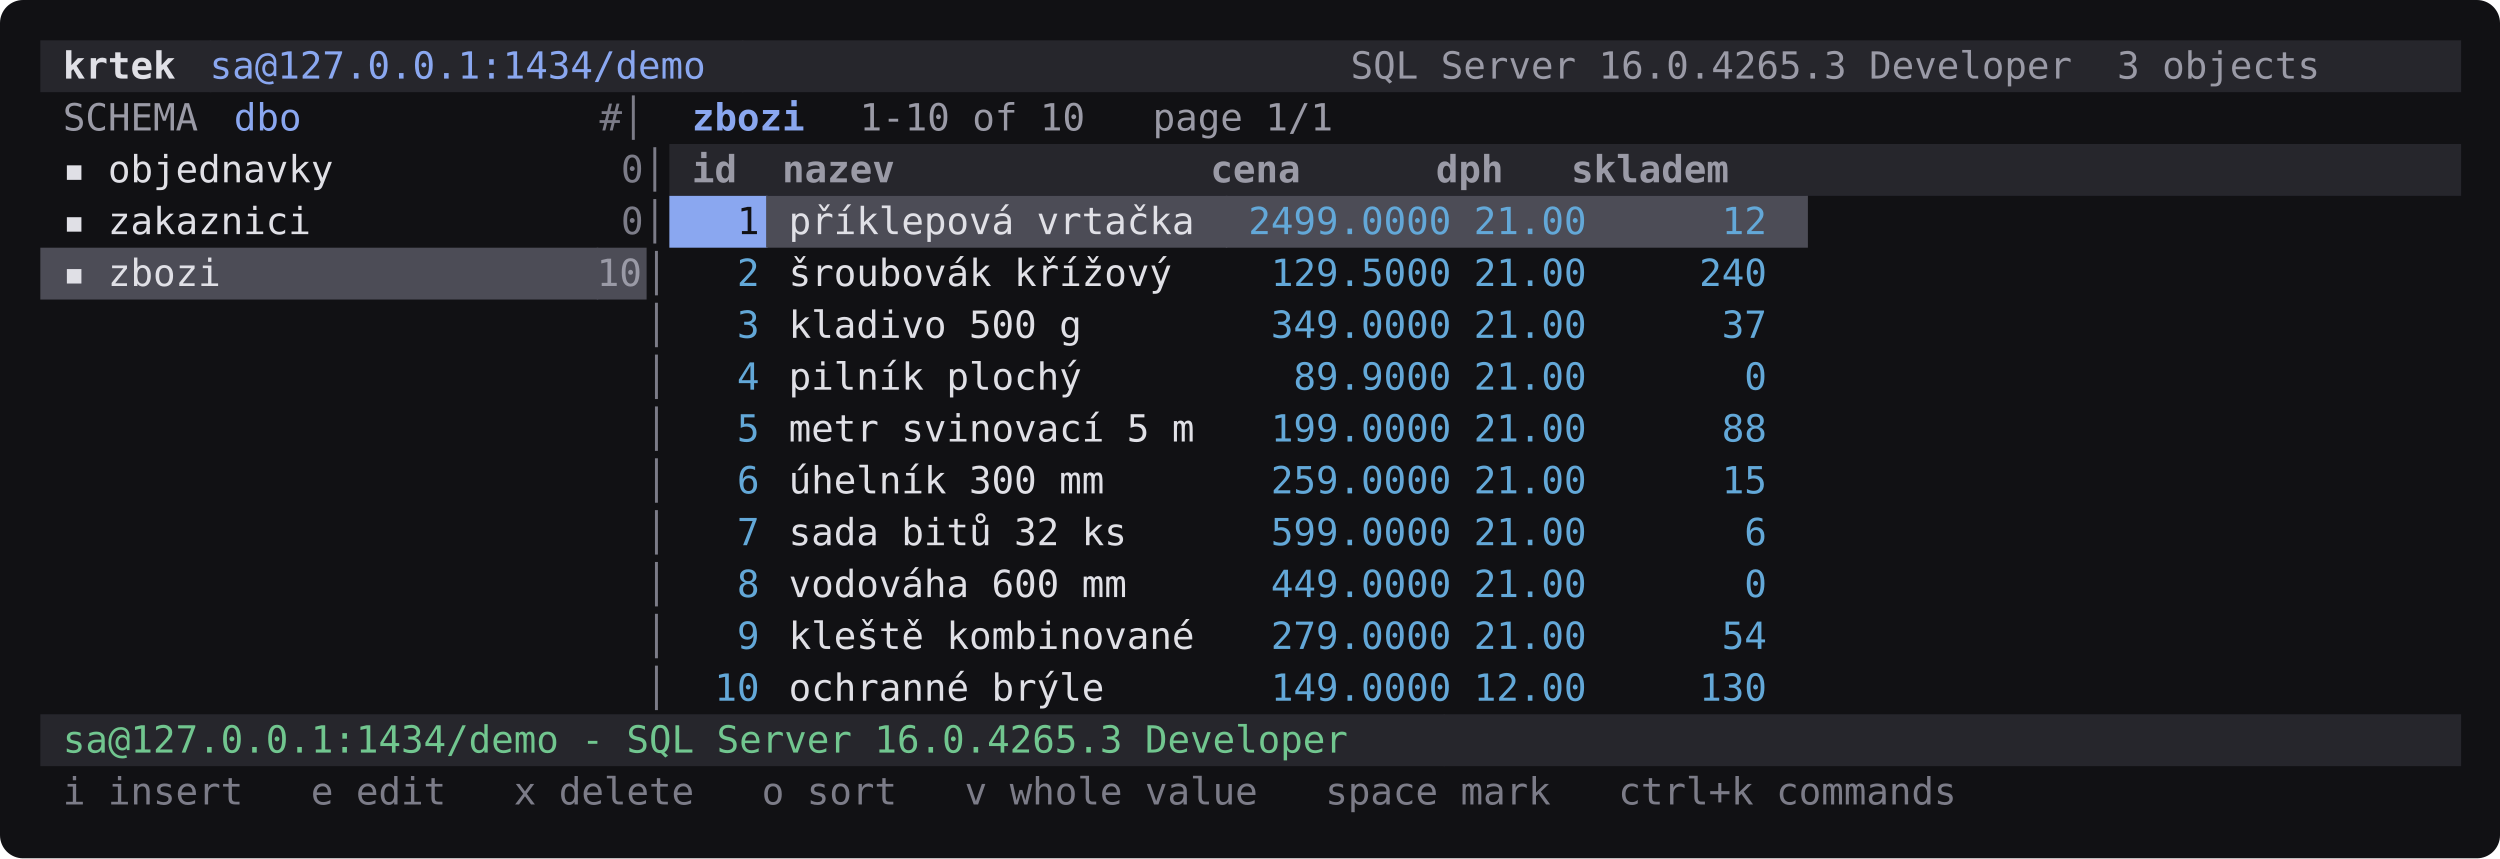
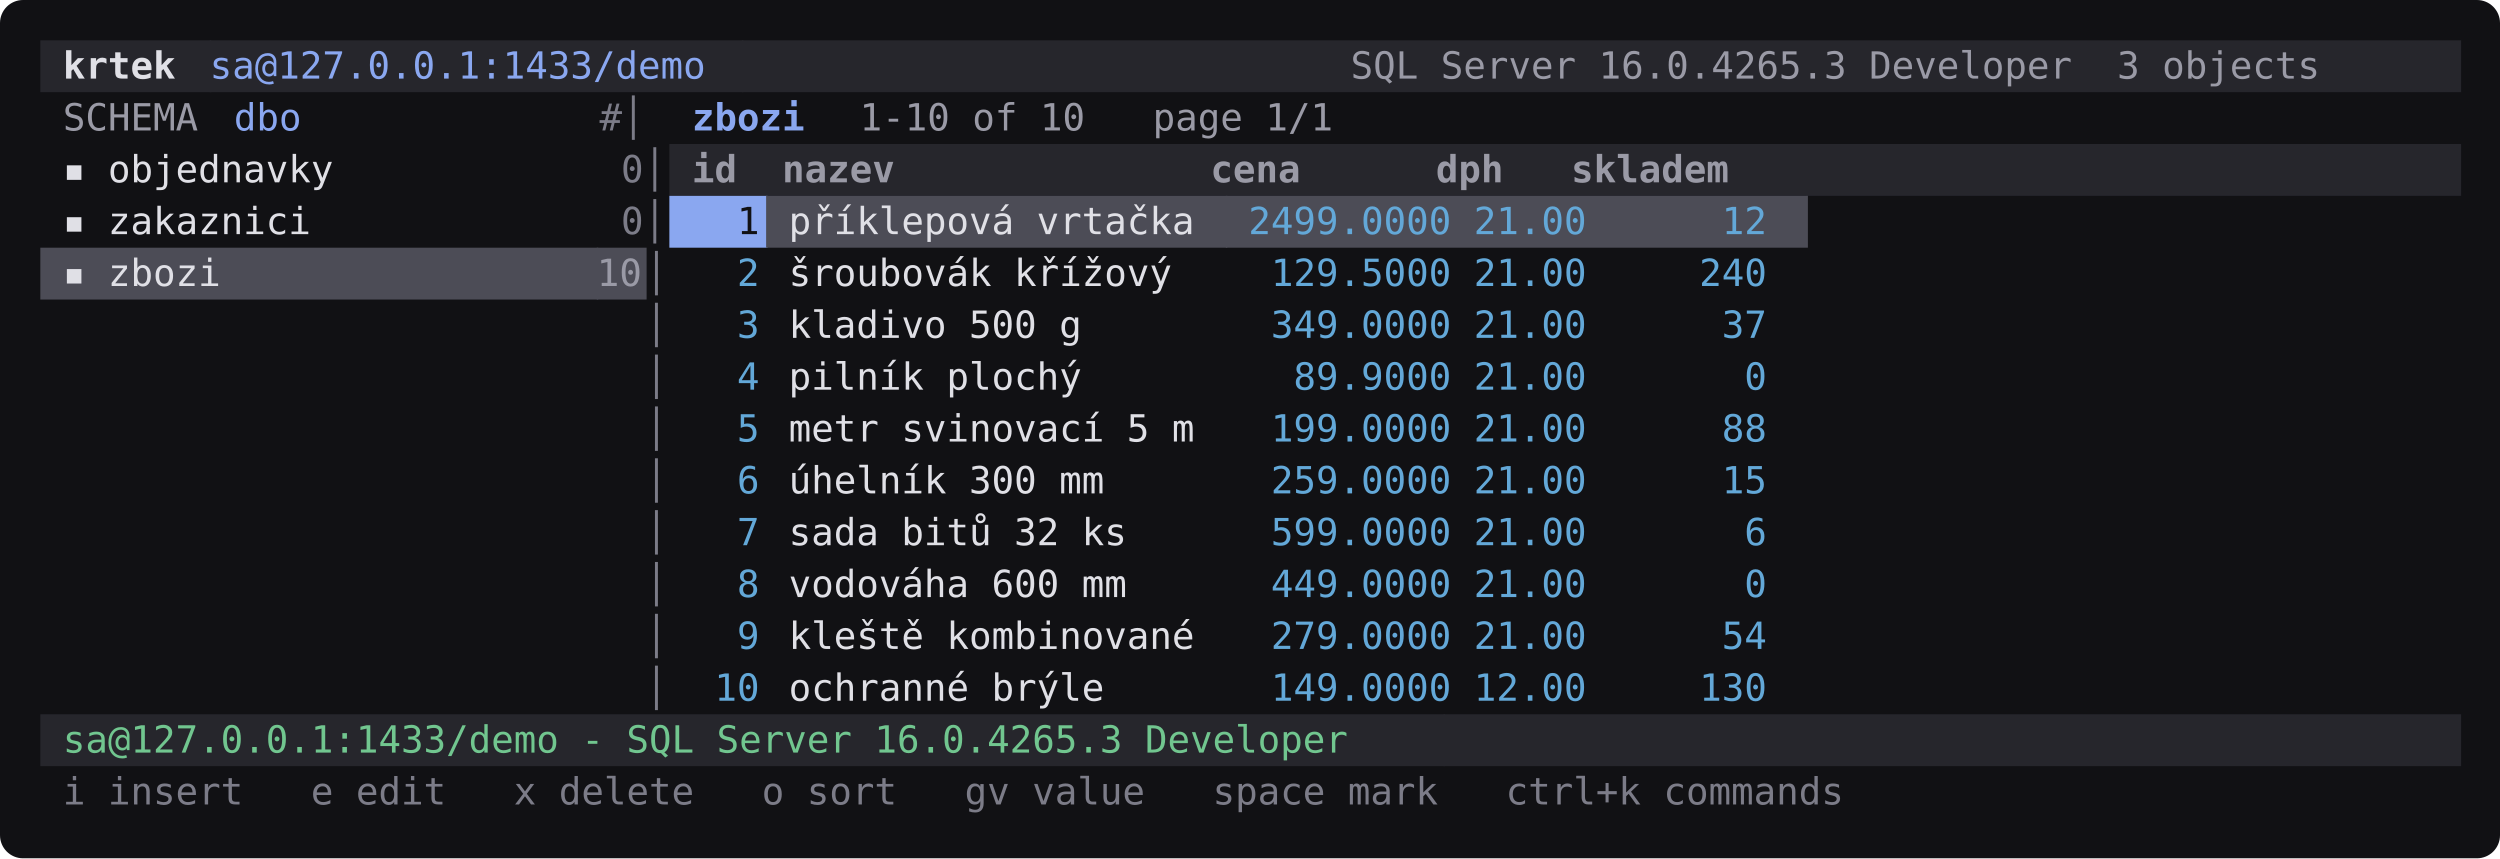
<svg xmlns="http://www.w3.org/2000/svg" width="868" height="298" viewBox="0 0 868 298" font-family="ui-monospace, SFMono-Regular, Menlo, Consolas, monospace" font-size="13.0">
  <rect width="100%" height="100%" rx="8" fill="#111114" />
  <rect x="14.0" y="14.0" width="59.3" height="18.0" fill="#26262c" />
  <rect x="72.8" y="14.0" width="185.3" height="18.0" fill="#26262c" />
  <rect x="257.6" y="14.0" width="596.9" height="18.0" fill="#26262c" />
  <rect x="232.4" y="50.0" width="395.3" height="18.0" fill="#26262c" />
  <rect x="627.2" y="50.0" width="227.3" height="18.0" fill="#26262c" />
  <rect x="232.4" y="68.0" width="34.1" height="18.0" fill="#8aa7f0" />
  <rect x="266.0" y="68.0" width="160.1" height="18.0" fill="#4c4c56" />
  <rect x="425.6" y="68.0" width="202.1" height="18.0" fill="#4c4c56" />
  <rect x="14.0" y="86.0" width="193.7" height="18.0" fill="#4c4c56" />
  <rect x="207.2" y="86.0" width="17.3" height="18.0" fill="#4c4c56" />
  <rect x="14.0" y="248.0" width="487.7" height="18.0" fill="#26262c" />
  <rect x="501.2" y="248.0" width="353.3" height="18.0" fill="#26262c" />
  <text x="14.0" y="27.3" fill="#e0e0e6" font-weight="600" xml:space="preserve" textLength="58.8" lengthAdjust="spacing"> krtek </text>
-   <text x="72.8" y="27.3" fill="#8aa7f0" xml:space="preserve" textLength="184.8" lengthAdjust="spacing">sa@127.0.0.1:1434/demo</text>
+   <text x="72.8" y="27.3" fill="#8aa7f0" xml:space="preserve" textLength="184.8" lengthAdjust="spacing">sa@127.0.0.1:1433/demo</text>
  <text x="257.6" y="27.3" fill="#9a9aa6" xml:space="preserve" textLength="596.4" lengthAdjust="spacing">                           SQL Server 16.0.4265.3 Developer  3 objects </text>
  <text x="14.0" y="45.3" fill="#9a9aa6" xml:space="preserve" textLength="67.2" lengthAdjust="spacing"> SCHEMA </text>
  <text x="81.2" y="45.3" fill="#8aa7f0" xml:space="preserve" textLength="25.2" lengthAdjust="spacing">dbo</text>
  <text x="106.4" y="45.3" fill="#7c7c88" xml:space="preserve" textLength="126.0" lengthAdjust="spacing">             #│</text>
  <text x="232.4" y="45.3" fill="#8aa7f0" font-weight="600" xml:space="preserve" textLength="50.4" lengthAdjust="spacing"> zbozi</text>
  <text x="282.8" y="45.3" fill="#9a9aa6" xml:space="preserve" textLength="571.2" lengthAdjust="spacing">  1-10 of 10   page 1/1                                             </text>
  <text x="14.0" y="63.3" fill="#e0e0e6" xml:space="preserve" textLength="201.6" lengthAdjust="spacing"> ▪ objednavky           </text>
  <text x="215.6" y="63.3" fill="#7c7c88" xml:space="preserve" textLength="16.8" lengthAdjust="spacing">0│</text>
  <text x="232.4" y="63.3" fill="#9a9aa6" font-weight="600" xml:space="preserve" textLength="394.8" lengthAdjust="spacing"> id  nazev              cena      dph   skladem</text>
  <text x="14.0" y="81.3" fill="#e0e0e6" xml:space="preserve" textLength="201.6" lengthAdjust="spacing"> ▪ zakaznici            </text>
  <text x="215.6" y="81.3" fill="#7c7c88" xml:space="preserve" textLength="16.8" lengthAdjust="spacing">0│</text>
  <text x="232.4" y="81.3" fill="#111114" xml:space="preserve" textLength="33.6" lengthAdjust="spacing">   1</text>
  <text x="266.0" y="81.3" fill="#e0e0e6" xml:space="preserve" textLength="159.6" lengthAdjust="spacing"> příklepová vrtačka</text>
  <text x="425.6" y="81.3" fill="#63a8d8" xml:space="preserve" textLength="201.6" lengthAdjust="spacing"> 2499.0000 21.00      12</text>
  <text x="14.0" y="99.3" fill="#e0e0e6" xml:space="preserve" textLength="193.2" lengthAdjust="spacing"> ▪ zbozi               </text>
  <text x="207.2" y="99.3" fill="#9a9aa6" xml:space="preserve" textLength="16.8" lengthAdjust="spacing">10</text>
  <text x="224.0" y="99.3" fill="#7c7c88" xml:space="preserve" textLength="8.4" lengthAdjust="spacing">│</text>
  <text x="232.4" y="99.3" fill="#63a8d8" xml:space="preserve" textLength="33.6" lengthAdjust="spacing">   2</text>
  <text x="266.0" y="99.3" fill="#e0e0e6" xml:space="preserve" textLength="159.6" lengthAdjust="spacing"> šroubovák křížový </text>
  <text x="425.6" y="99.3" fill="#63a8d8" xml:space="preserve" textLength="201.6" lengthAdjust="spacing">  129.5000 21.00     240</text>
  <text x="224.0" y="117.3" fill="#7c7c88" xml:space="preserve" textLength="8.4" lengthAdjust="spacing">│</text>
  <text x="232.4" y="117.3" fill="#63a8d8" xml:space="preserve" textLength="33.6" lengthAdjust="spacing">   3</text>
  <text x="266.0" y="117.3" fill="#e0e0e6" xml:space="preserve" textLength="159.6" lengthAdjust="spacing"> kladivo 500 g     </text>
  <text x="425.6" y="117.3" fill="#63a8d8" xml:space="preserve" textLength="201.6" lengthAdjust="spacing">  349.0000 21.00      37</text>
  <text x="224.0" y="135.3" fill="#7c7c88" xml:space="preserve" textLength="8.4" lengthAdjust="spacing">│</text>
  <text x="232.4" y="135.3" fill="#63a8d8" xml:space="preserve" textLength="33.6" lengthAdjust="spacing">   4</text>
  <text x="266.0" y="135.3" fill="#e0e0e6" xml:space="preserve" textLength="159.6" lengthAdjust="spacing"> pilník plochý     </text>
  <text x="425.6" y="135.3" fill="#63a8d8" xml:space="preserve" textLength="201.6" lengthAdjust="spacing">   89.9000 21.00       0</text>
  <text x="224.0" y="153.3" fill="#7c7c88" xml:space="preserve" textLength="8.4" lengthAdjust="spacing">│</text>
  <text x="232.4" y="153.3" fill="#63a8d8" xml:space="preserve" textLength="33.6" lengthAdjust="spacing">   5</text>
  <text x="266.0" y="153.3" fill="#e0e0e6" xml:space="preserve" textLength="159.6" lengthAdjust="spacing"> metr svinovací 5 m</text>
  <text x="425.6" y="153.3" fill="#63a8d8" xml:space="preserve" textLength="201.6" lengthAdjust="spacing">  199.0000 21.00      88</text>
  <text x="224.0" y="171.3" fill="#7c7c88" xml:space="preserve" textLength="8.4" lengthAdjust="spacing">│</text>
  <text x="232.4" y="171.3" fill="#63a8d8" xml:space="preserve" textLength="33.6" lengthAdjust="spacing">   6</text>
  <text x="266.0" y="171.3" fill="#e0e0e6" xml:space="preserve" textLength="159.6" lengthAdjust="spacing"> úhelník 300 mm    </text>
  <text x="425.6" y="171.3" fill="#63a8d8" xml:space="preserve" textLength="201.6" lengthAdjust="spacing">  259.0000 21.00      15</text>
  <text x="224.0" y="189.3" fill="#7c7c88" xml:space="preserve" textLength="8.4" lengthAdjust="spacing">│</text>
  <text x="232.4" y="189.3" fill="#63a8d8" xml:space="preserve" textLength="33.6" lengthAdjust="spacing">   7</text>
  <text x="266.0" y="189.3" fill="#e0e0e6" xml:space="preserve" textLength="159.6" lengthAdjust="spacing"> sada bitů 32 ks   </text>
  <text x="425.6" y="189.3" fill="#63a8d8" xml:space="preserve" textLength="201.6" lengthAdjust="spacing">  599.0000 21.00       6</text>
  <text x="224.0" y="207.3" fill="#7c7c88" xml:space="preserve" textLength="8.4" lengthAdjust="spacing">│</text>
  <text x="232.4" y="207.3" fill="#63a8d8" xml:space="preserve" textLength="33.6" lengthAdjust="spacing">   8</text>
  <text x="266.0" y="207.3" fill="#e0e0e6" xml:space="preserve" textLength="159.6" lengthAdjust="spacing"> vodováha 600 mm   </text>
  <text x="425.6" y="207.3" fill="#63a8d8" xml:space="preserve" textLength="201.6" lengthAdjust="spacing">  449.0000 21.00       0</text>
  <text x="224.0" y="225.3" fill="#7c7c88" xml:space="preserve" textLength="8.4" lengthAdjust="spacing">│</text>
  <text x="232.4" y="225.3" fill="#63a8d8" xml:space="preserve" textLength="33.6" lengthAdjust="spacing">   9</text>
  <text x="266.0" y="225.3" fill="#e0e0e6" xml:space="preserve" textLength="159.6" lengthAdjust="spacing"> kleště kombinované</text>
  <text x="425.6" y="225.3" fill="#63a8d8" xml:space="preserve" textLength="201.6" lengthAdjust="spacing">  279.0000 21.00      54</text>
  <text x="224.0" y="243.3" fill="#7c7c88" xml:space="preserve" textLength="8.4" lengthAdjust="spacing">│</text>
  <text x="232.4" y="243.3" fill="#63a8d8" xml:space="preserve" textLength="33.6" lengthAdjust="spacing">  10</text>
  <text x="266.0" y="243.3" fill="#e0e0e6" xml:space="preserve" textLength="159.6" lengthAdjust="spacing"> ochranné brýle    </text>
  <text x="425.6" y="243.3" fill="#63a8d8" xml:space="preserve" textLength="201.6" lengthAdjust="spacing">  149.0000 12.00     130</text>
-   <text x="14.0" y="261.3" fill="#71c68f" xml:space="preserve" textLength="487.2" lengthAdjust="spacing"> sa@127.0.0.1:1434/demo - SQL Server 16.0.4265.3 Developer</text>
-   <text x="14.0" y="279.3" fill="#7c7c88" xml:space="preserve" textLength="840.0" lengthAdjust="spacing"> i insert   e edit   x delete   o sort   v whole value   space mark   ctrl+k commands               </text>
+   <text x="14.0" y="261.3" fill="#71c68f" xml:space="preserve" textLength="487.2" lengthAdjust="spacing"> sa@127.0.0.1:1433/demo - SQL Server 16.0.4265.3 Developer</text>
+   <text x="14.0" y="279.3" fill="#7c7c88" xml:space="preserve" textLength="840.0" lengthAdjust="spacing"> i insert   e edit   x delete   o sort   gv value   space mark   ctrl+k commands                    </text>
</svg>
